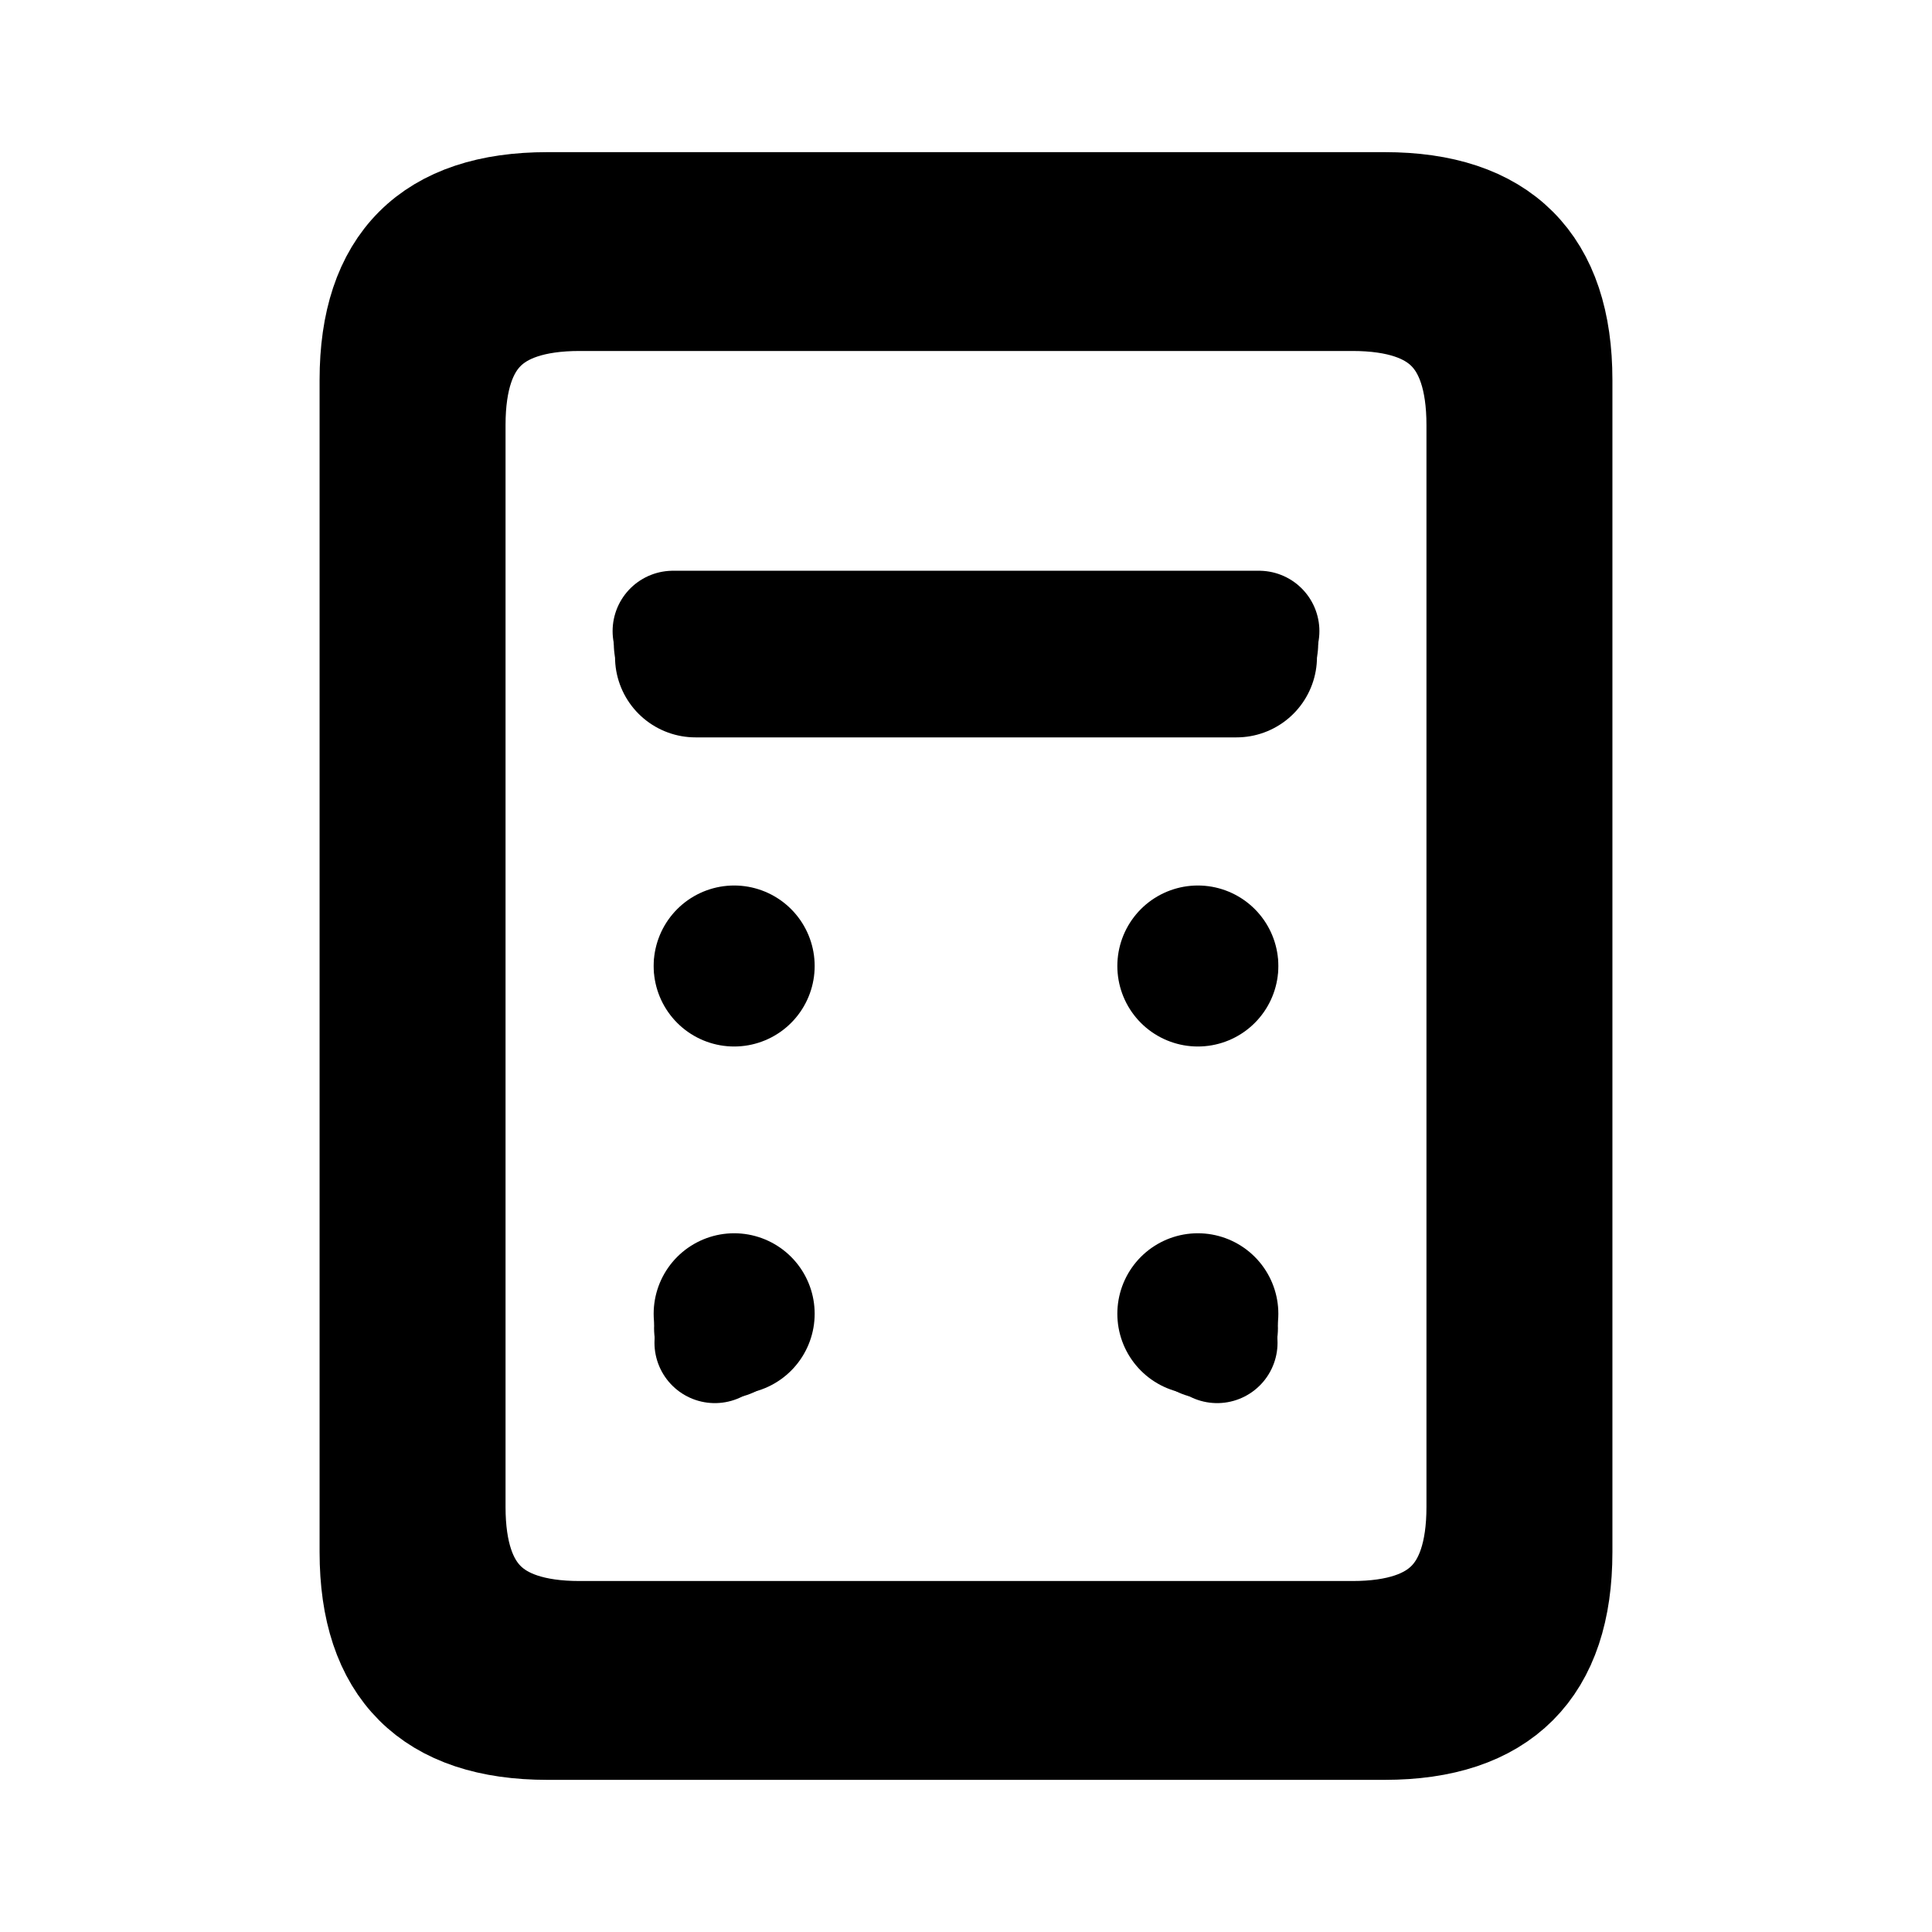
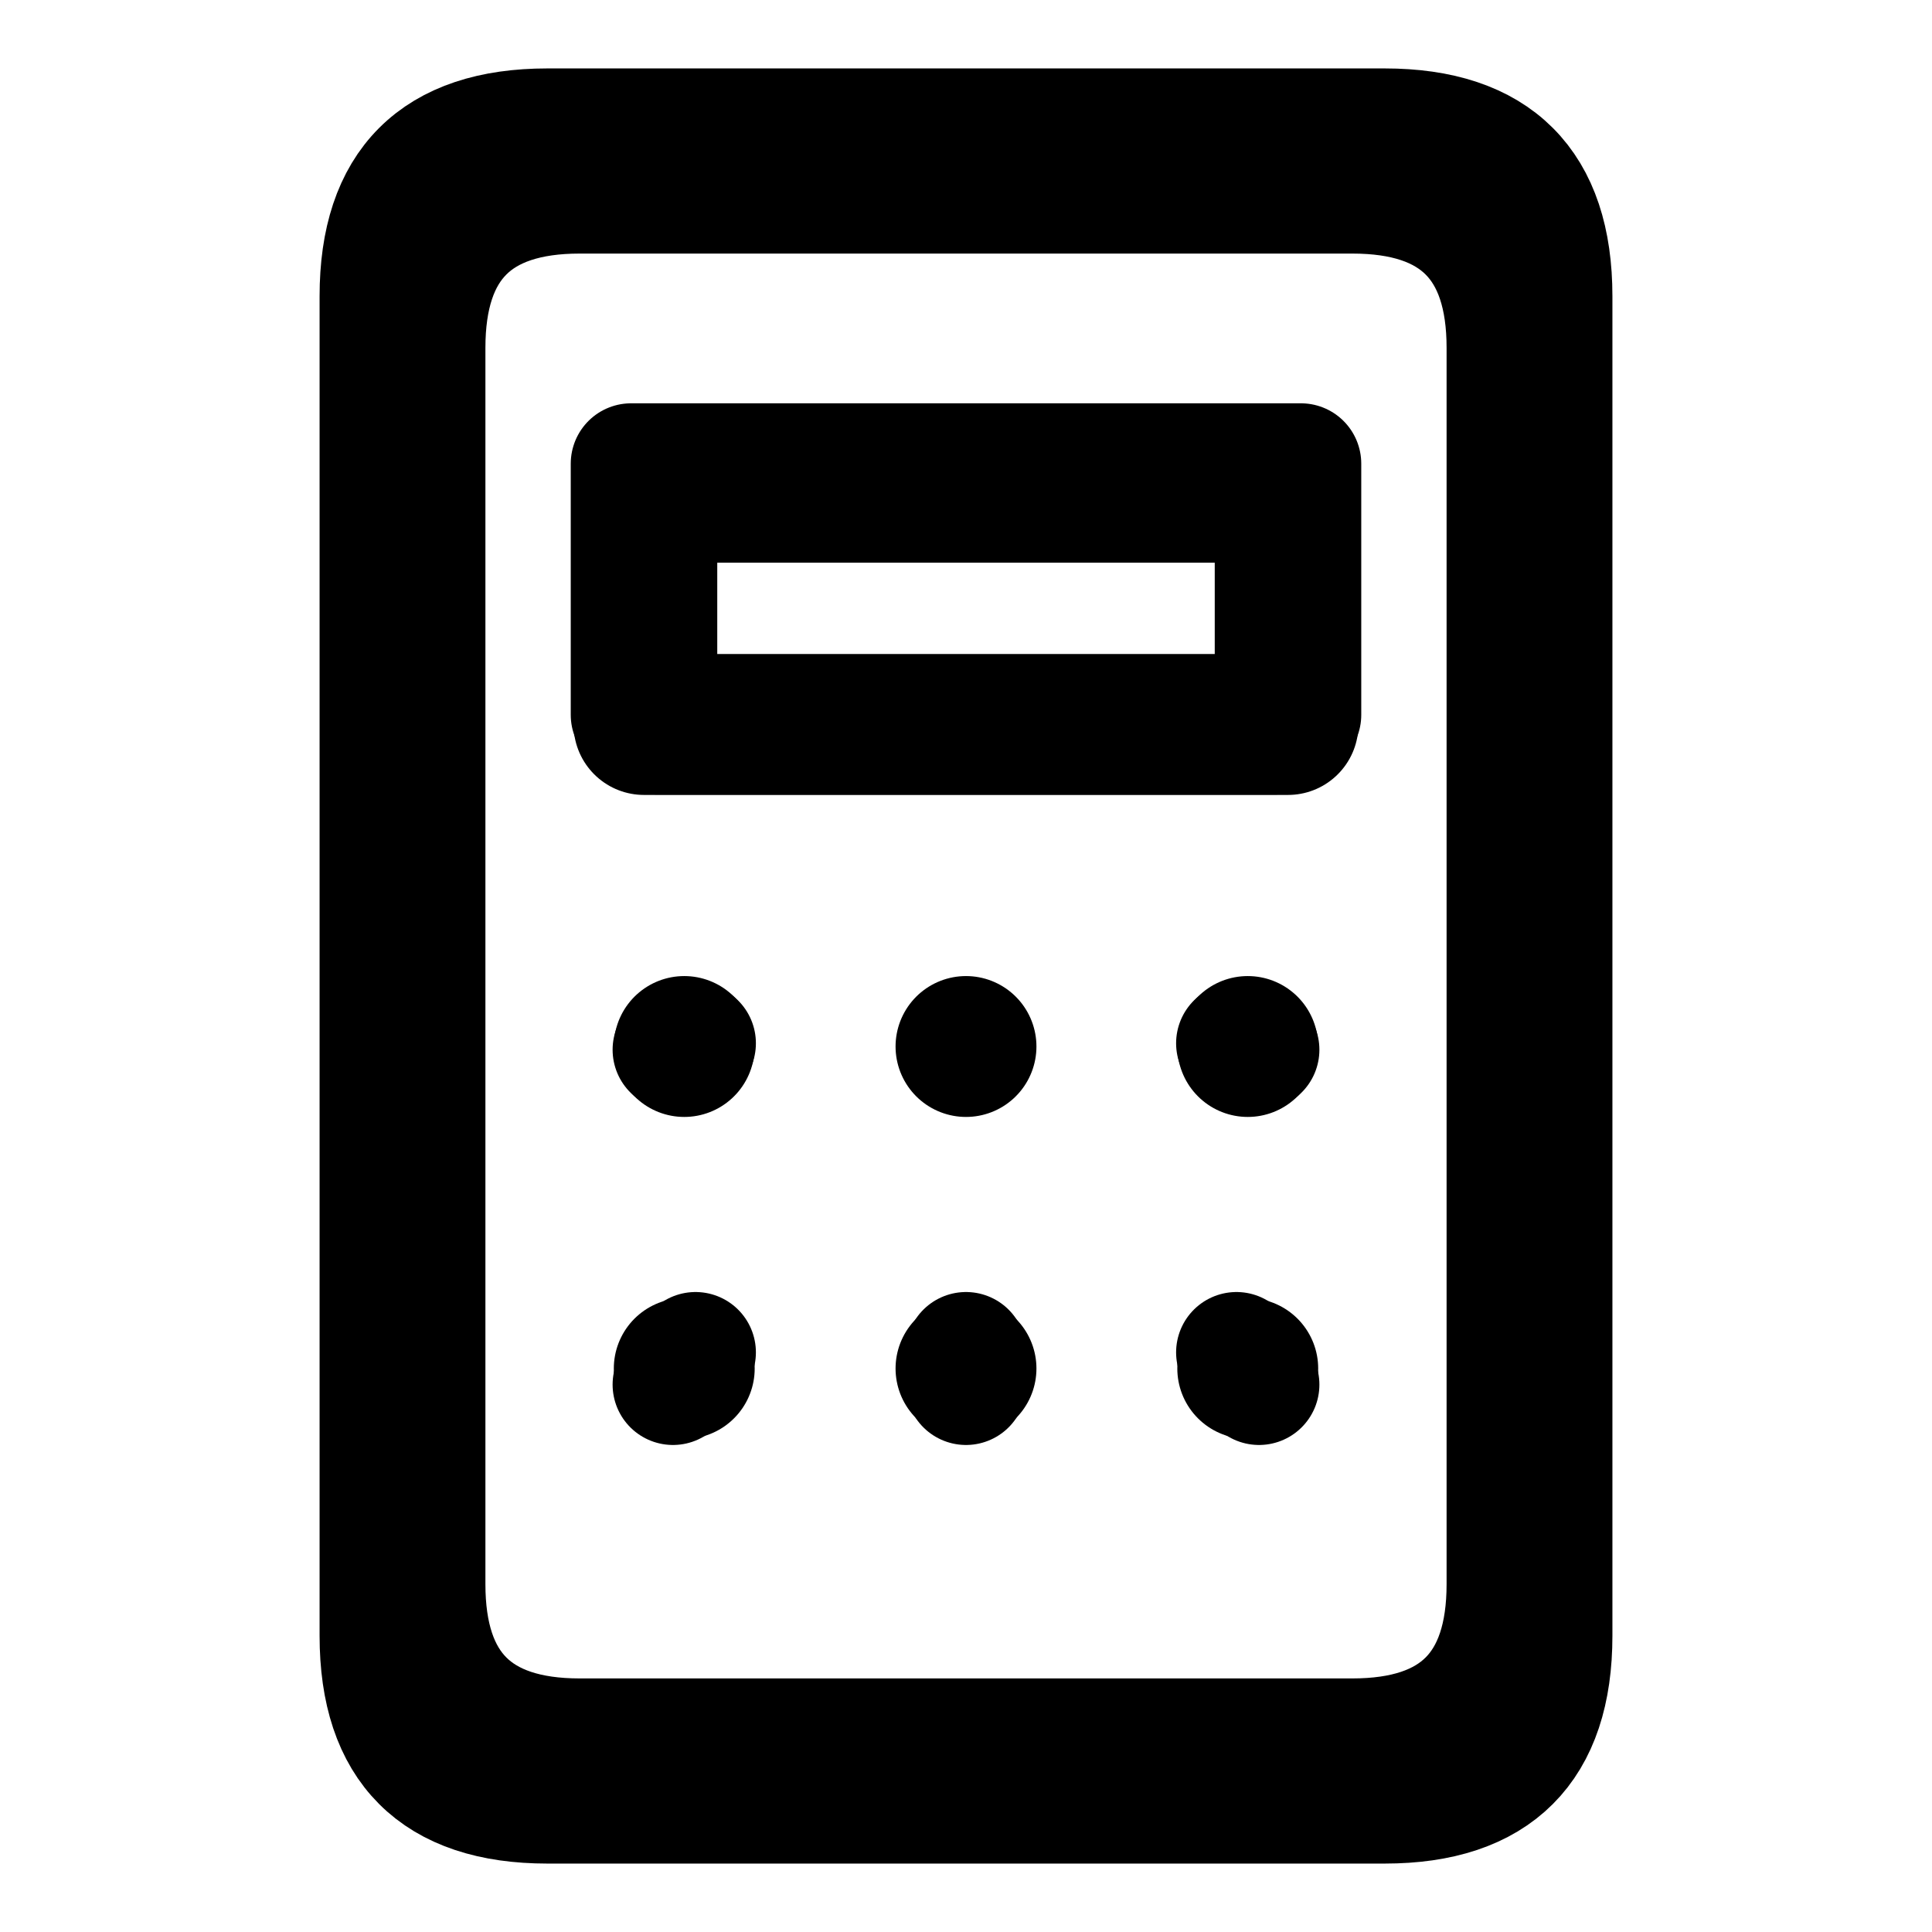
<svg xmlns="http://www.w3.org/2000/svg" viewBox="0 0 24 24" fill="none" stroke="currentColor" stroke-linecap="round" stroke-linejoin="round">
-   <g id="Regular-S" stroke-width="2">
-     <path d="M 7.2 3.36 L 16.8 3.36 Q 18.72 3.36 18.72 5.28 L 18.72 18.72 Q 18.72 20.64 16.8 20.64 L 7.2 20.64 Q 5.28 20.64 5.28 18.72 L 5.28 5.28 Q 5.28 3.36 7.2 3.36 Z M 8.64 8.16 L 15.36 8.16 M 9.12 12 L 9.12 12 M 14.88 12 L 14.88 12 M 9.12 16.32 L 9.12 16.32 M 14.88 16.32 L 14.88 16.32" />
+   <g id="Regular-S" stroke-width="1.5">
+     <path d="M 7.2 2.4 L 16.8 2.4 Q 18.72 2.4 18.72 4.32 L 18.72 19.68 Q 18.72 21.6 16.8 21.6 L 7.2 21.6 Q 5.28 21.6 5.28 19.68 L 5.28 4.32 Q 5.28 2.4 7.2 2.4 Z M 8.16 6.24 L 15.84 6.24 L 15.84 9.12 L 8.16 9.12 Z M 8.64 12.96 L 8.64 12.96 M 12 12.96 L 12 12.96 M 15.36 12.96 L 15.36 12.96 M 8.64 16.8 L 8.64 16.8 M 12 16.8 L 12 16.8 M 15.36 16.8 L 15.36 16.8" />
  </g>
  <g id="Regular-M" stroke-width="1.75">
-     <path d="M 7 3 L 17 3 Q 19 3 19 5 L 19 19 Q 19 21 17 21 L 7 21 Q 5 21 5 19 L 5 5 Q 5 3 7 3 Z M 8.5 8 L 15.5 8 M 9 12 L 9 12 M 15 12 L 15 12 M 9 16.5 L 9 16.5 M 15 16.5 L 15 16.5" />
+     <path d="M 7 2 L 17 2 Q 19 2 19 4 L 19 20 Q 19 22 17 22 L 7 22 Q 5 22 5 20 L 5 4 Q 5 2 7 2 Z M 8 6 L 16 6 L 16 9 L 8 9 Z M 8.5 13 L 8.5 13 M 12 13 L 12 13 M 15.5 13 L 15.5 13 M 8.5 17 L 8.5 17 M 12 17 L 12 17 M 15.5 17 L 15.5 17" />
  </g>
  <g id="Regular-L" stroke-width="1.5">
-     <path d="M 6.8 2.64 L 17.2 2.64 Q 19.28 2.64 19.28 4.72 L 19.28 19.28 Q 19.28 21.36 17.2 21.36 L 6.8 21.36 Q 4.72 21.36 4.72 19.28 L 4.72 4.72 Q 4.72 2.64 6.8 2.64 Z M 8.36 7.84 L 15.64 7.84 M 8.88 12 L 8.88 12 M 15.12 12 L 15.12 12 M 8.88 16.68 L 8.88 16.68 M 15.12 16.68 L 15.12 16.68" />
+     <path d="M 6.8 1.6 L 17.2 1.6 Q 19.28 1.6 19.28 3.68 L 19.28 20.32 Q 19.28 22.4 17.2 22.4 L 6.8 22.4 Q 4.72 22.4 4.72 20.32 L 4.72 3.68 Q 4.72 1.6 6.8 1.6 Z M 7.84 5.76 L 16.16 5.76 L 16.16 8.88 L 7.84 8.88 Z M 8.36 13.04 L 8.36 13.04 M 12 13.04 L 12 13.04 M 15.64 13.04 L 15.64 13.04 M 8.36 17.2 L 8.36 17.2 M 12 17.2 L 12 17.2 M 15.64 17.2 L 15.64 17.2" />
  </g>
</svg>
